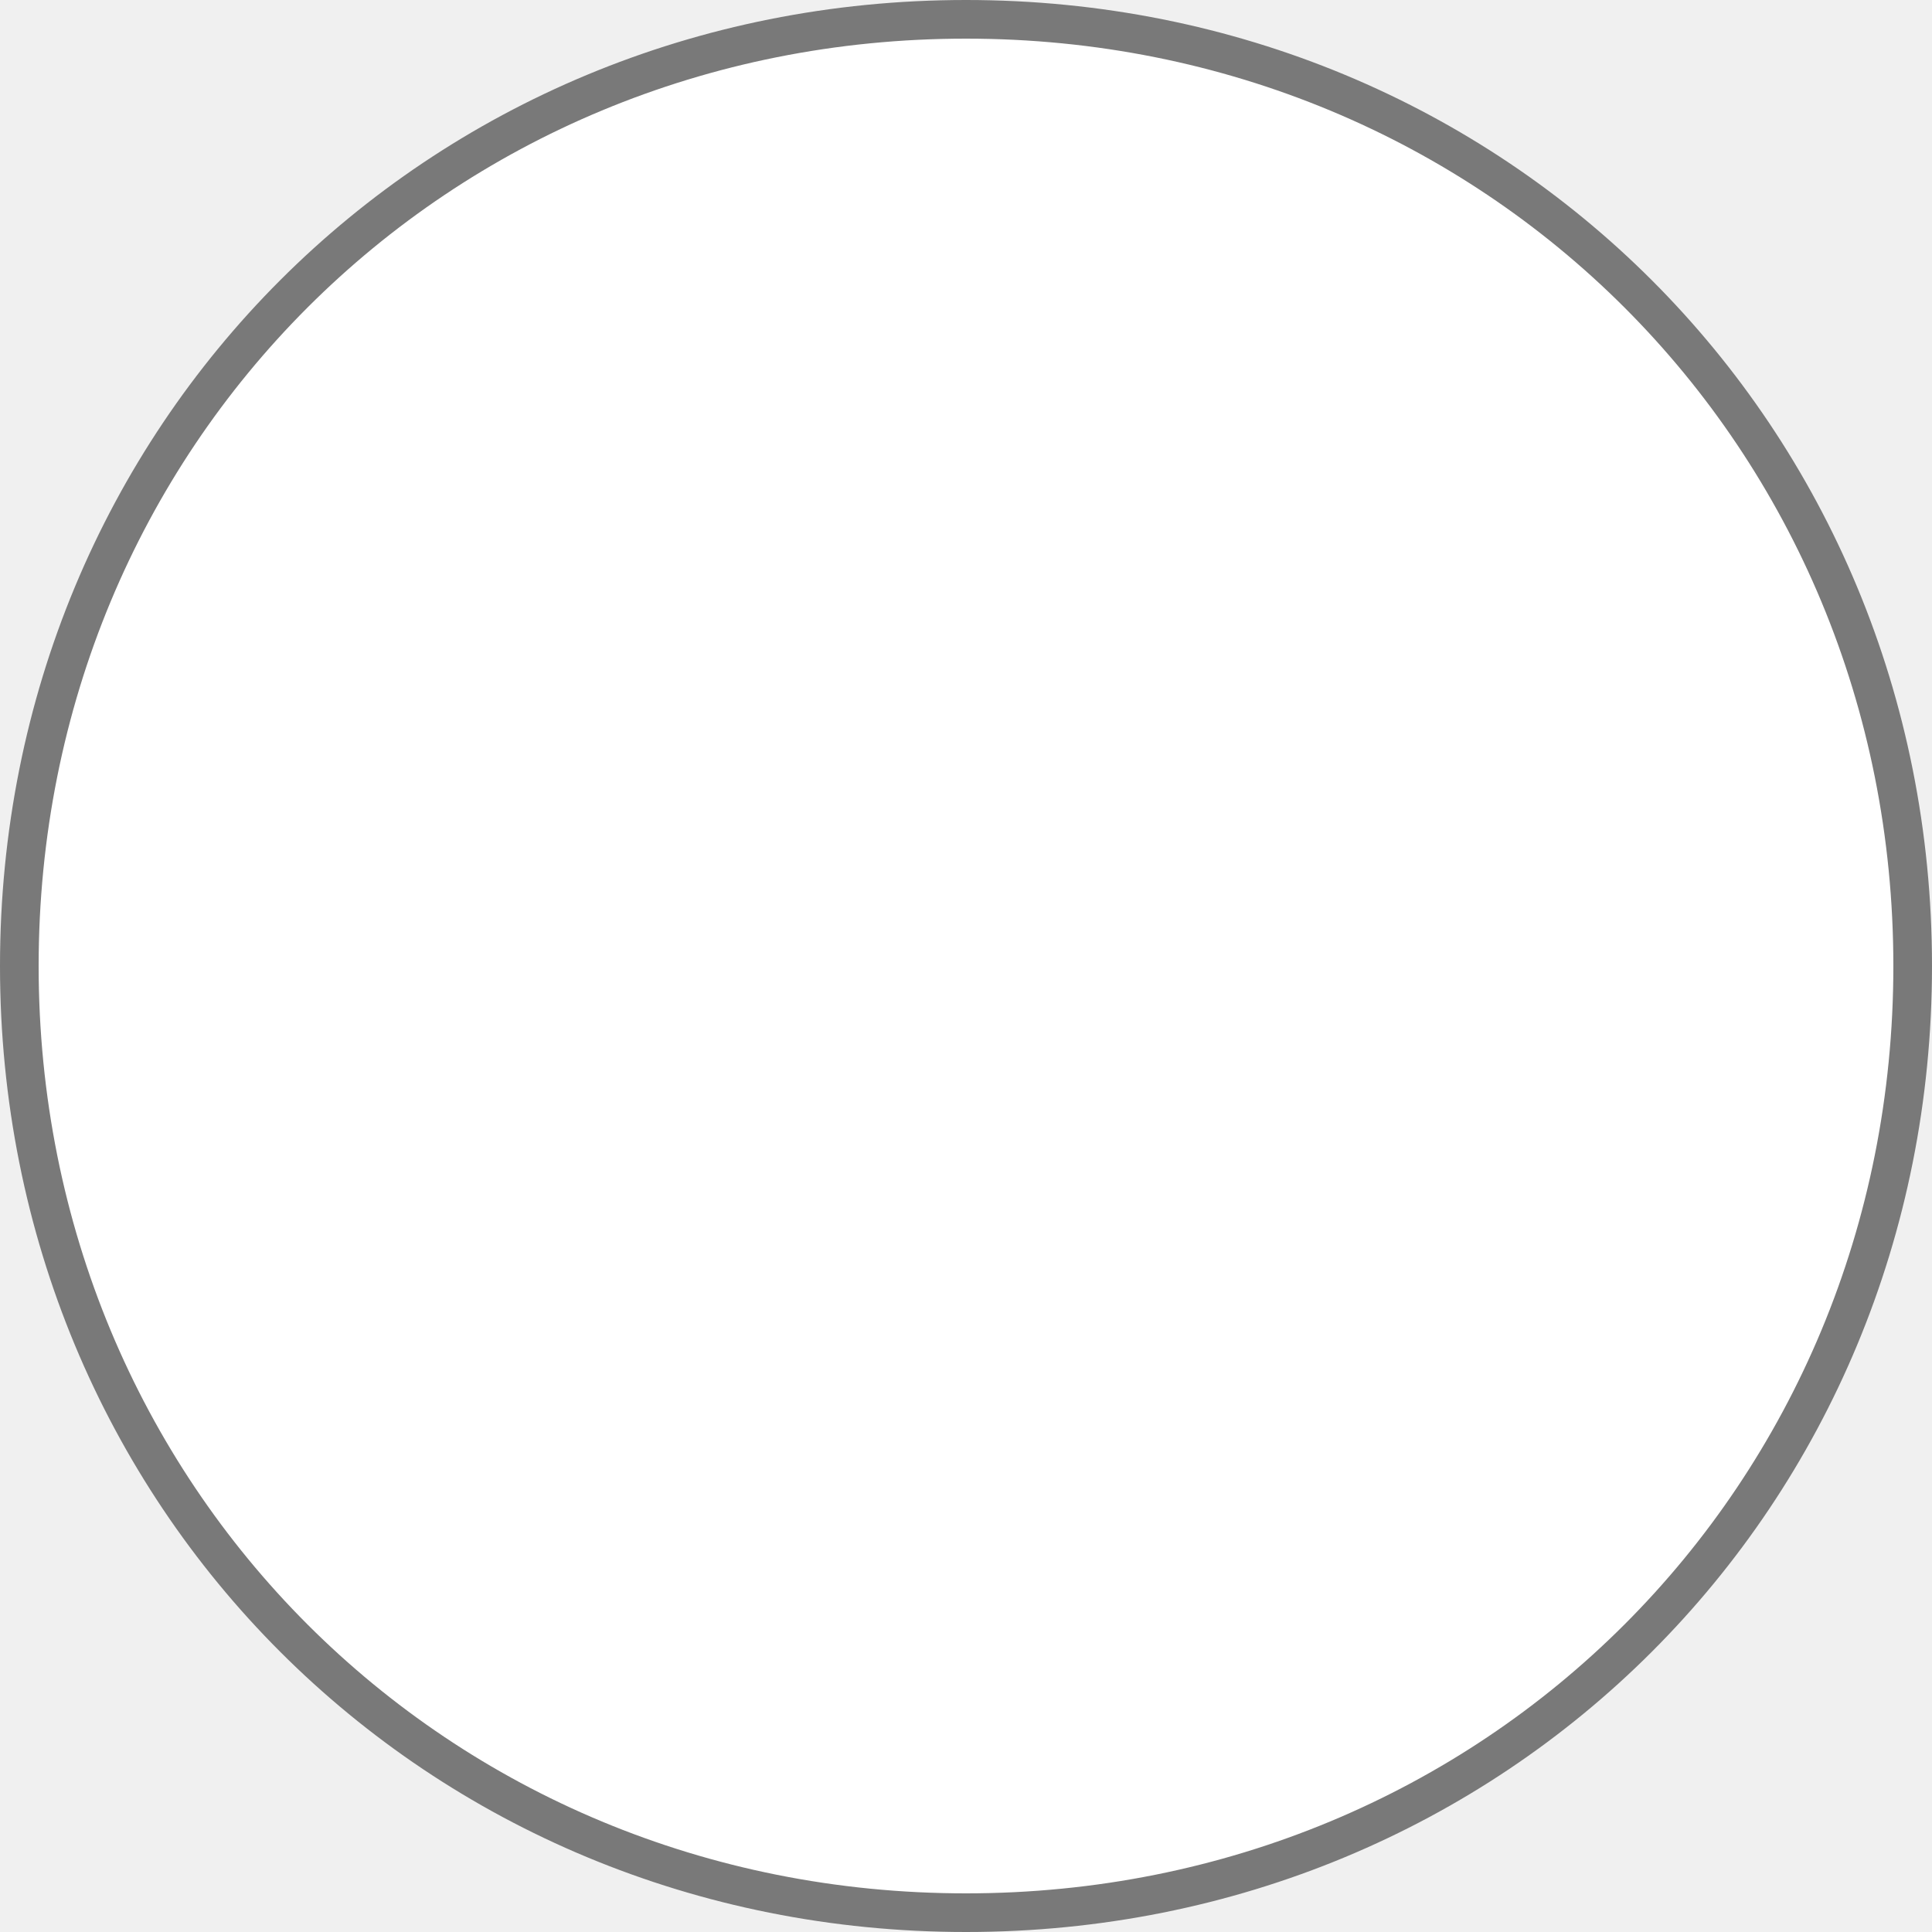
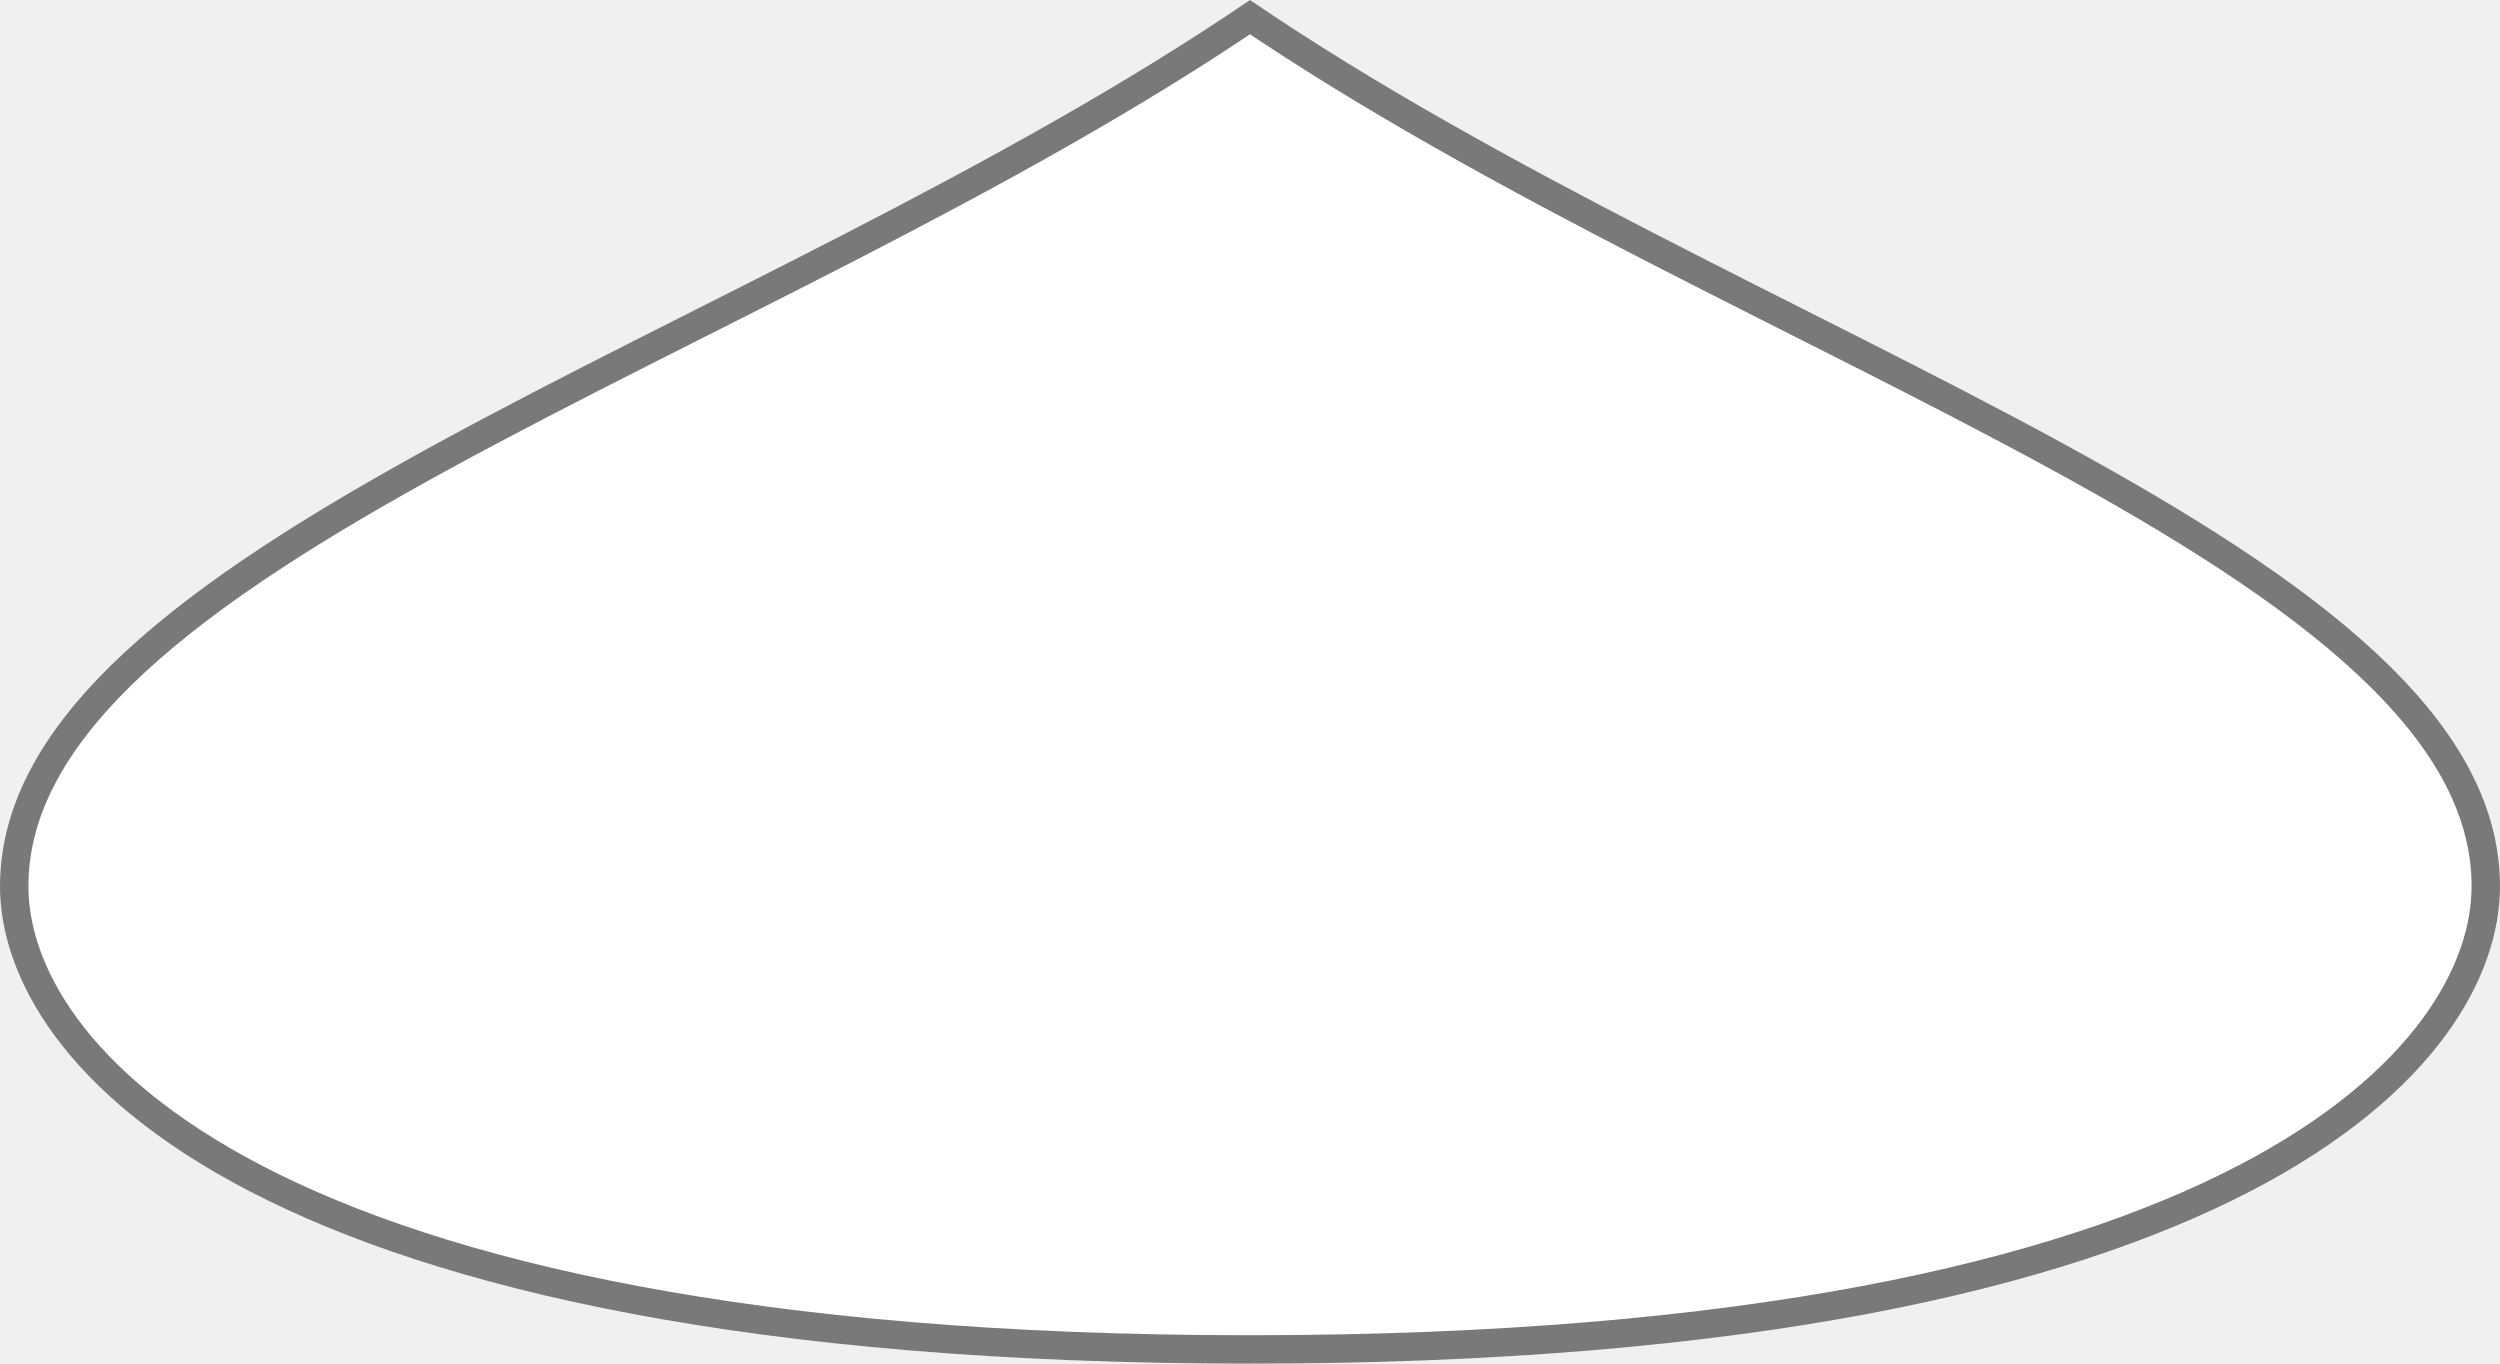
- <svg xmlns="http://www.w3.org/2000/svg" version="1.1" width="150px" height="150px">
-   <g transform="matrix(1 0 0 1 -24 -147 )">
-     <path d="M 99 149  C 139.88 149  172 181.12  172 222  C 172 262.88  139.88 295  99 295  C 58.12 295  26 262.88  26 222  C 26 181.12  58.12 149  99 149  Z " fill-rule="nonzero" fill="#ffffff" stroke="none" />
-     <path d="M 99 148.5  C 140.16 148.5  172.5 180.84  172.5 222  C 172.5 263.16  140.16 295.5  99 295.5  C 57.84 295.5  25.5 263.16  25.5 222  C 25.5 180.84  57.84 148.5  99 148.5  Z " stroke-width="3" stroke="#797979" fill="none" />
+ <svg xmlns="http://www.w3.org/2000/svg" version="1.1" width="88px" height="48px">
+   <defs>
+     <mask fill="white" id="clip45">
+       <path d="M 88 31.2  C 88 19.2  61.6 12  44 0  C 26.4 12  0 19.2  0 31.2  C 0 37.44  8.8 48  44 48  C 79.2 48  88 37.44  88 31.2  Z " fill-rule="evenodd" />
+     </mask>
+   </defs>
+   <g transform="matrix(1 0 0 1 -55 -232 )">
+     <path d="M 88 31.2  C 88 19.2  61.6 12  44 0  C 26.4 12  0 19.2  0 31.2  C 0 37.44  8.8 48  44 48  C 79.2 48  88 37.44  88 31.2  Z " fill-rule="nonzero" fill="#ffffff" stroke="none" transform="matrix(1 0 0 1 55 232 )" />
+     <path d="M 88 31.2  C 88 19.2  61.6 12  44 0  C 26.4 12  0 19.2  0 31.2  C 0 37.44  8.8 48  44 48  C 79.2 48  88 37.44  88 31.2  Z " stroke-width="2" stroke="#797979" fill="none" transform="matrix(1 0 0 1 55 232 )" mask="url(#clip45)" />
  </g>
</svg>
